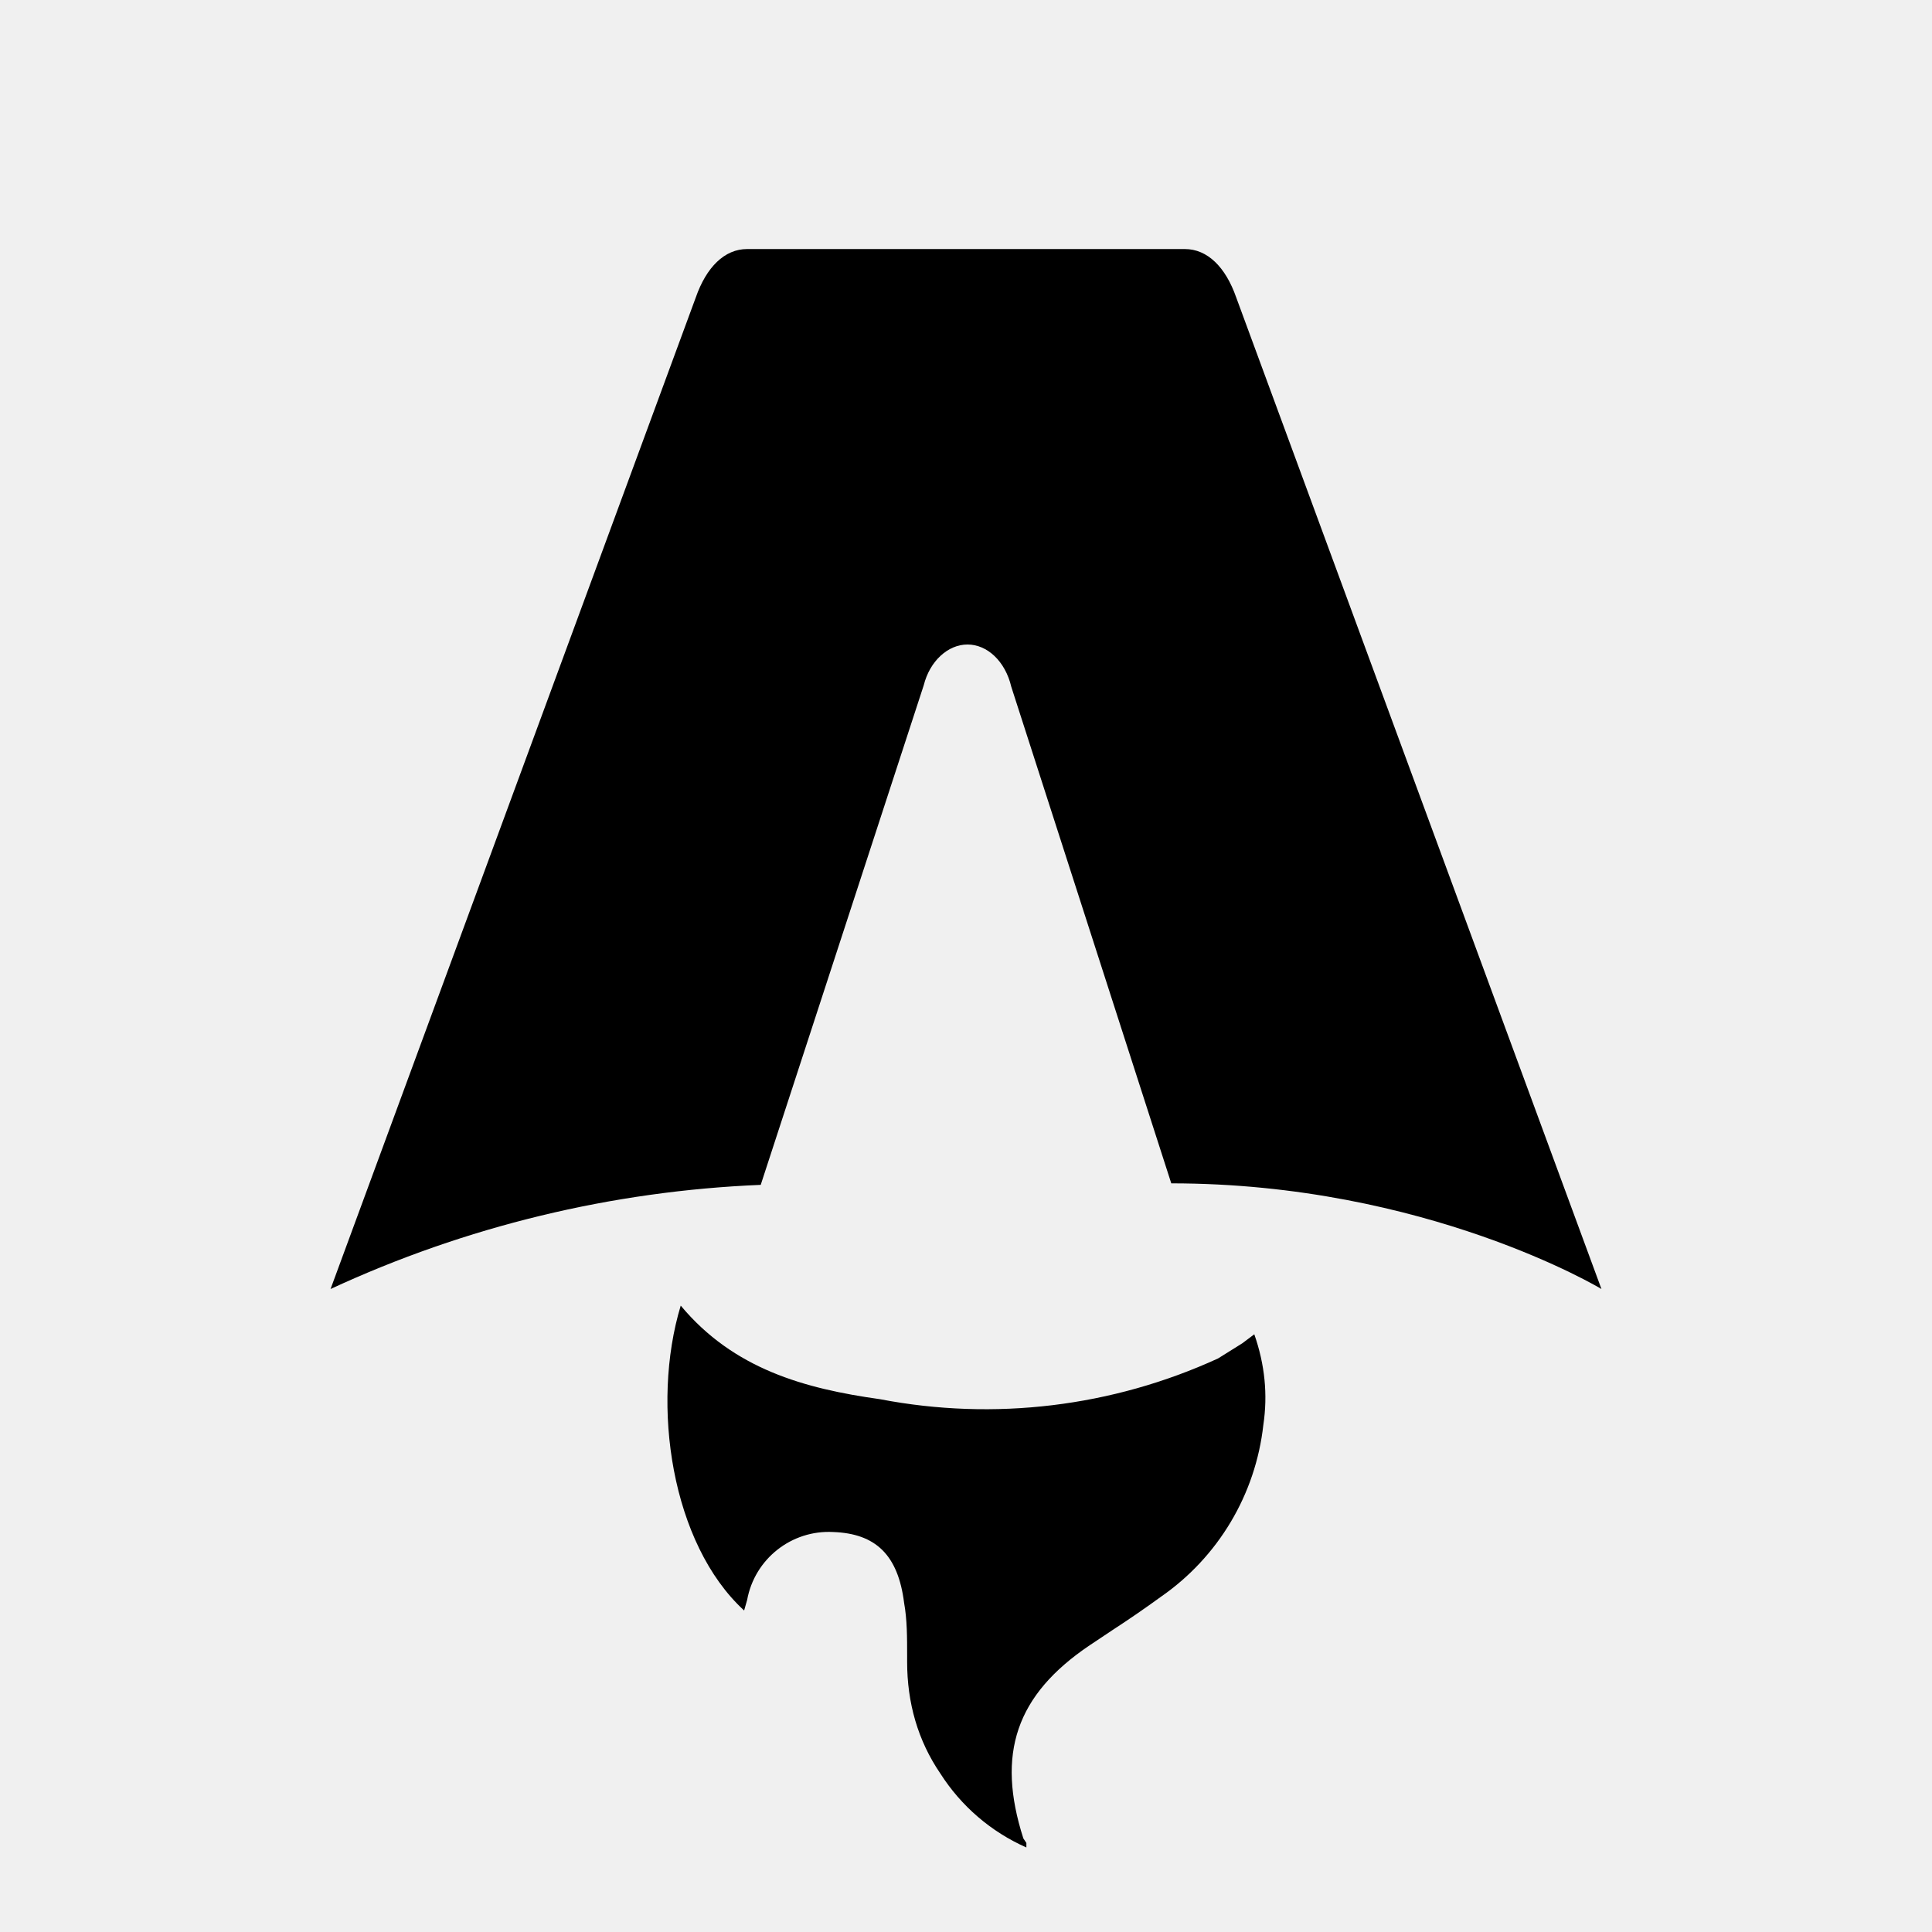
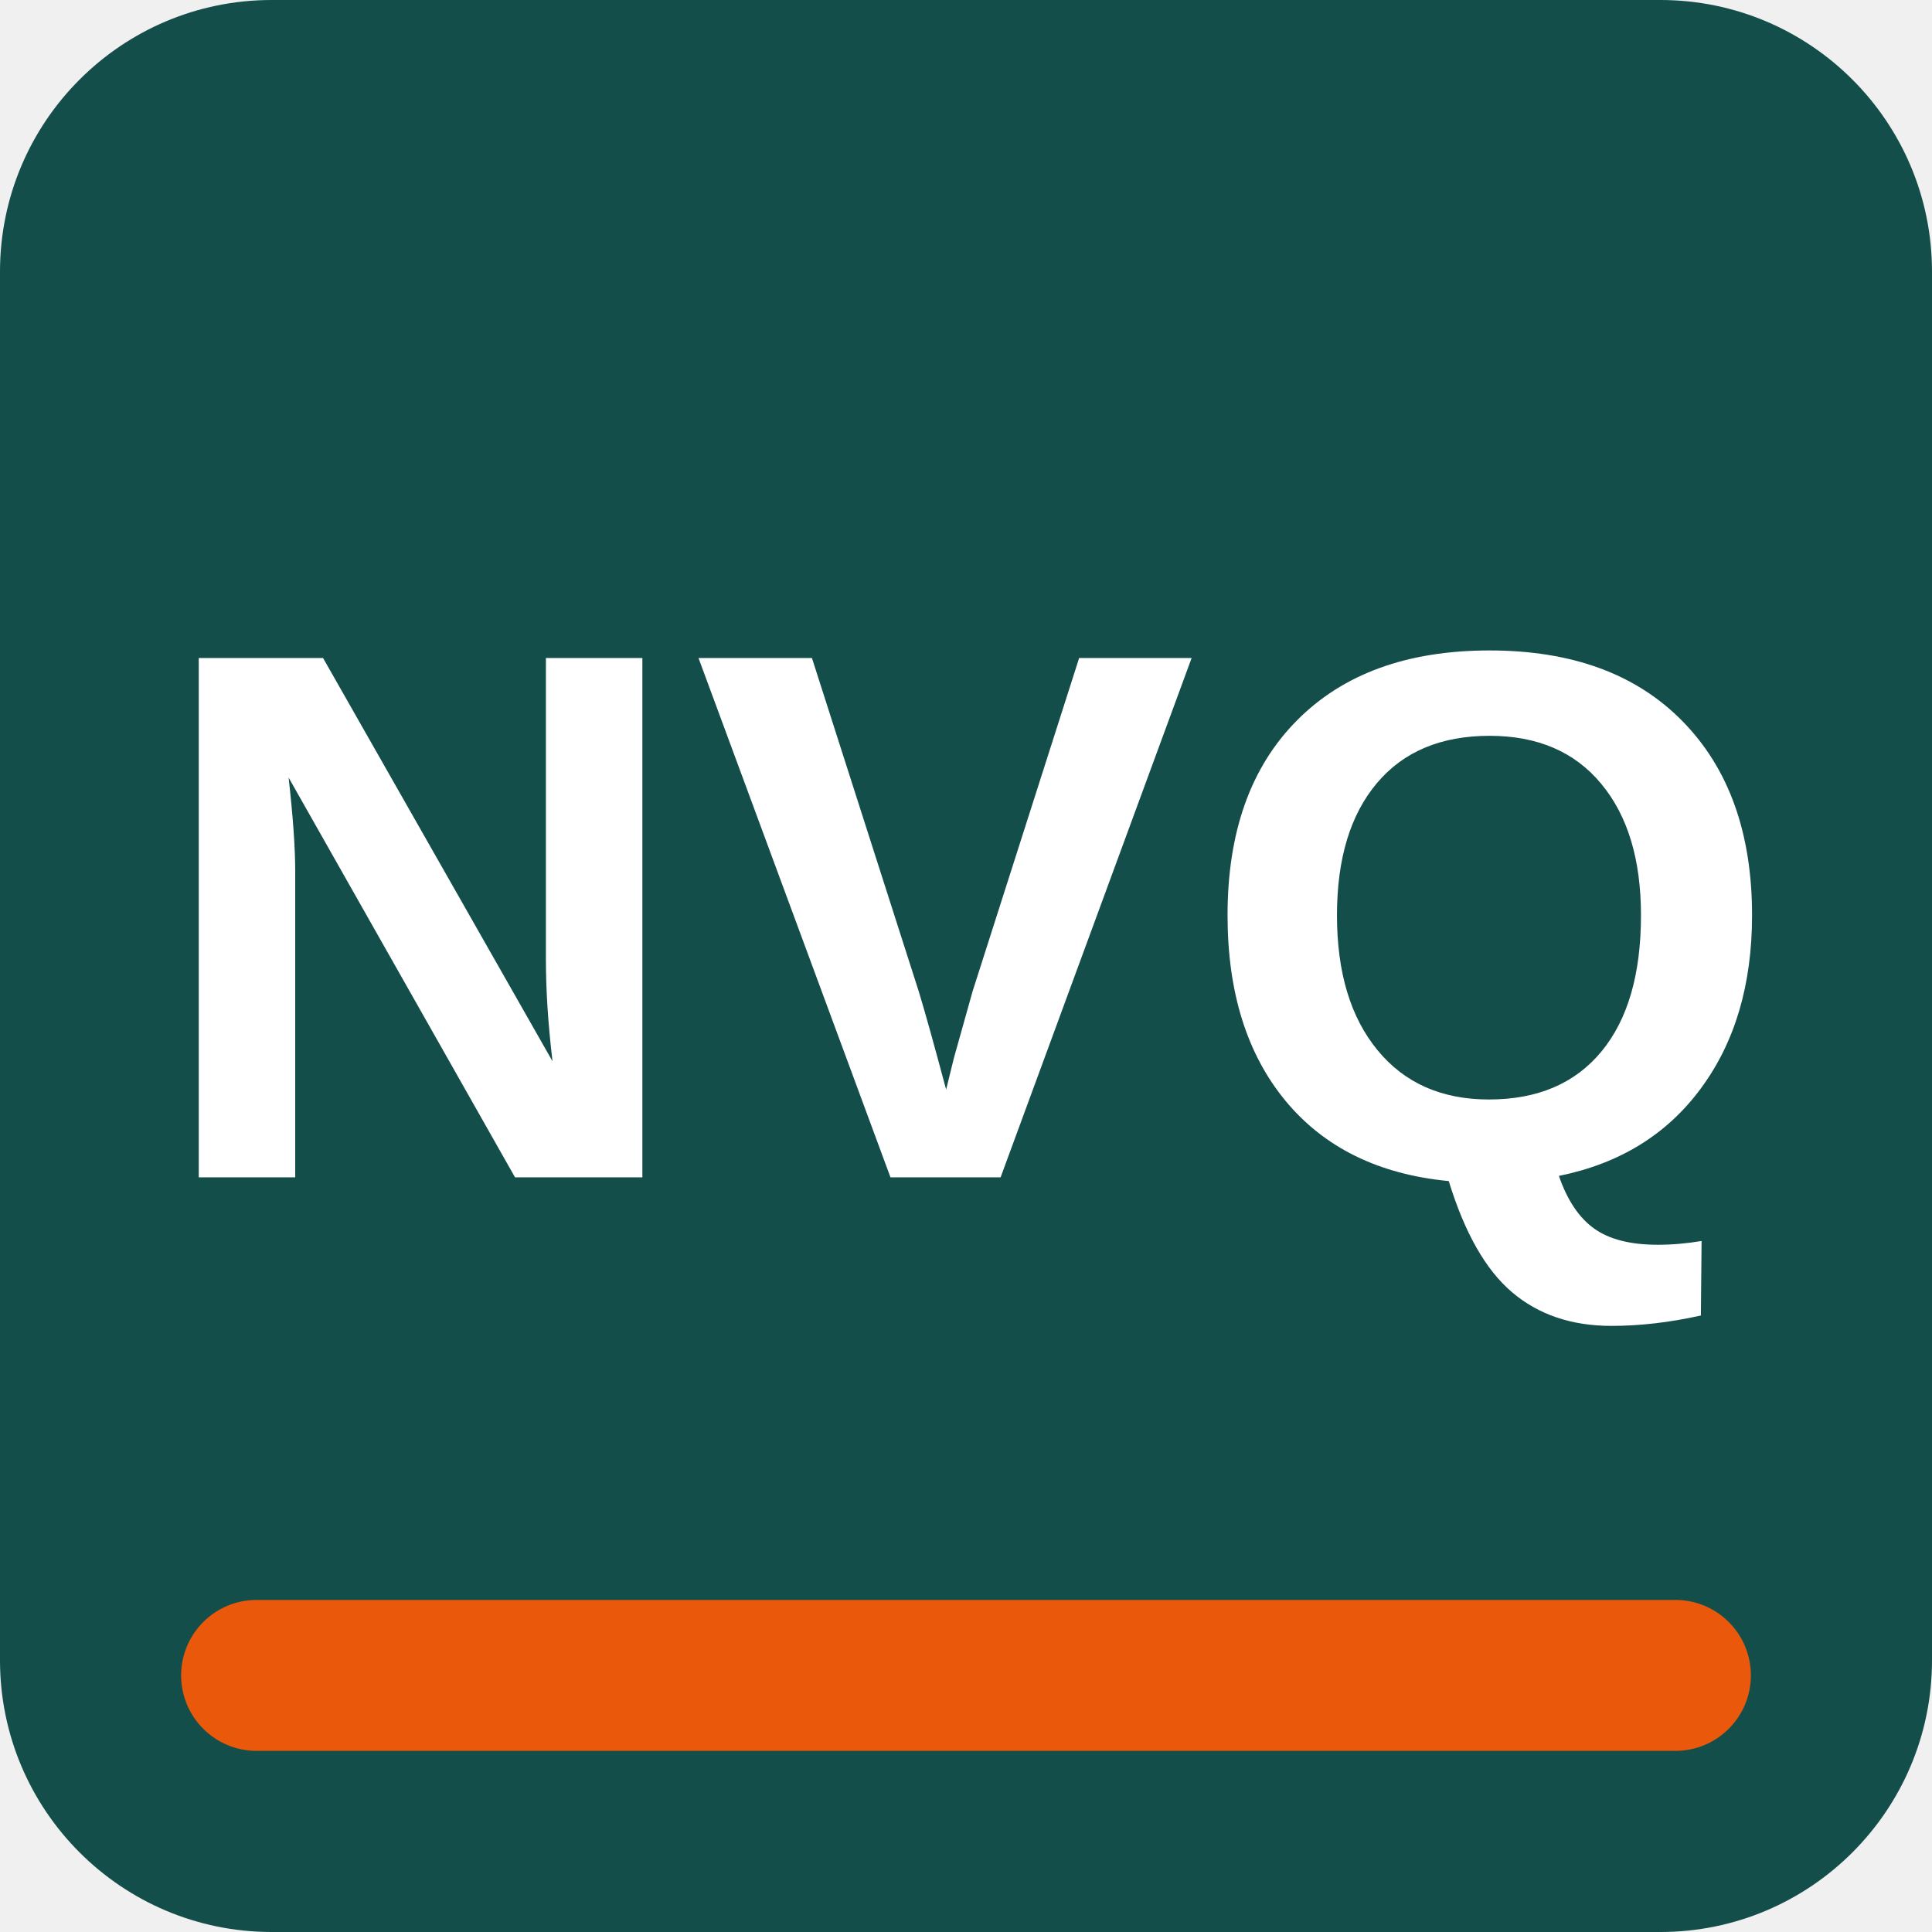
- <svg xmlns="http://www.w3.org/2000/svg" fill="none" viewBox="0 0 128 128">
-   <path d="M50.4 78.5a75.1 75.1 0 0 0-28.5 6.9l24.2-65.7c.7-2 1.9-3.2 3.4-3.2h29c1.5 0 2.7 1.2 3.4 3.2l24.2 65.7s-11.6-7-28.5-7L67 45.5c-.4-1.7-1.6-2.8-2.9-2.8-1.3 0-2.5 1.1-2.9 2.7L50.4 78.5Zm-1.1 28.2Zm-4.2-20.2c-2 6.6-.6 15.8 4.2 20.2a17.5 17.5 0 0 1 .2-.7 5.5 5.5 0 0 1 5.7-4.5c2.8.1 4.3 1.5 4.7 4.7.2 1.1.2 2.3.2 3.5v.4c0 2.7.7 5.2 2.2 7.4a13 13 0 0 0 5.7 4.9v-.3l-.2-.3c-1.8-5.6-.5-9.5 4.4-12.8l1.5-1a73 73 0 0 0 3.2-2.2 16 16 0 0 0 6.8-11.4c.3-2 .1-4-.6-6l-.8.6-1.6 1a37 37 0 0 1-22.4 2.7c-5-.7-9.7-2-13.2-6.2Z" />
-   <style>
-         path { fill: #000; }
-         @media (prefers-color-scheme: dark) {
-             path { fill: #FFF; }
-         }
-     </style>
+ <svg xmlns="http://www.w3.org/2000/svg" viewBox="0 0 128 128">
+   <rect width="128" height="128" rx="18" fill="#134E4A" />
+   <text x="64" y="78" font-family="Arial,Arial Black,sans-serif" font-size="50" font-weight="bold" text-anchor="middle" fill="white">NVQ</text>
+   <rect x="12" y="106" width="104" height="10" rx="5" fill="#EA580C" />
</svg>
